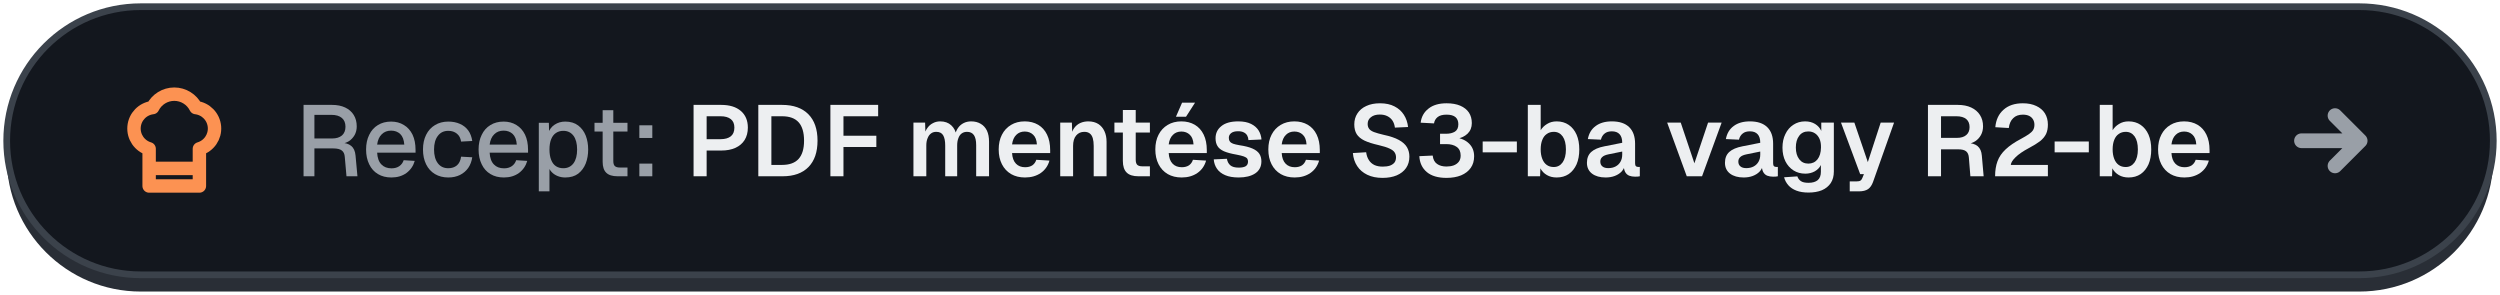
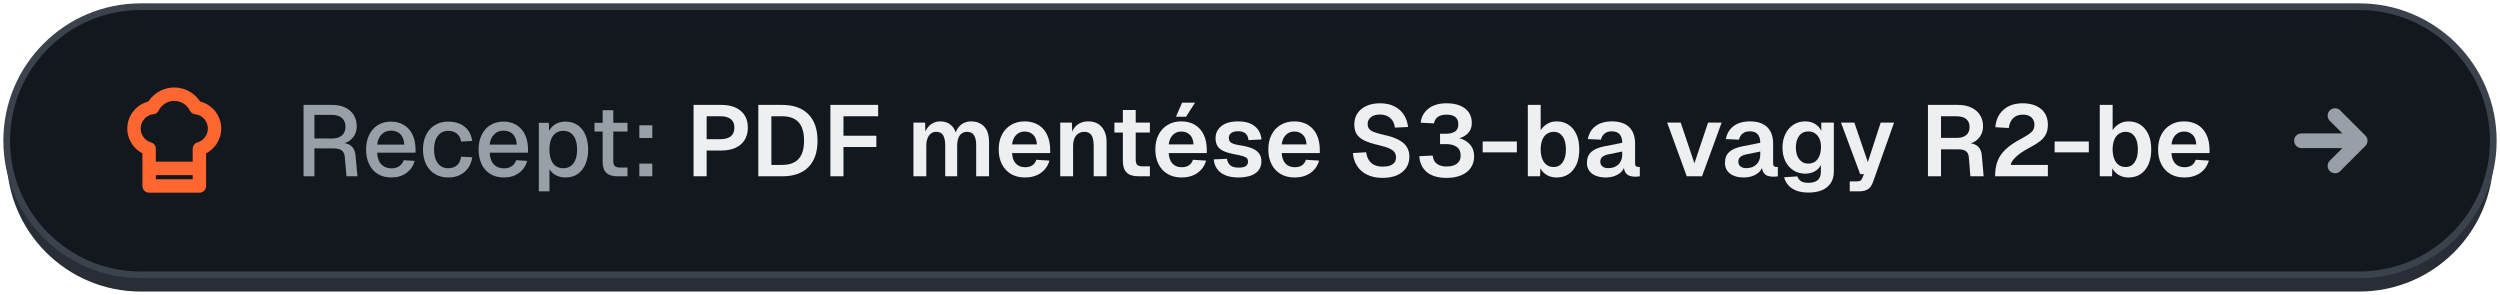
<svg xmlns="http://www.w3.org/2000/svg" width="373" height="44" viewBox="0 0 373 44" role="img" aria-labelledby="title desc">
  <defs>
    <path id="t0" d="M194 0L86 0L86-710L369-710Q445-710 500-684Q555-658 585-610Q615-562 615-496Q615-448 594-410Q572-372 537-349Q501-327 461-324L456-333Q523-333 560-302Q597-272 603-207L622 0L513 0L496-193Q493-236 467-256Q441-277 382-277L194-277L194 0M194-611L194-376L371-376Q432-376 468-406Q503-437 503-493Q503-550 467-580Q431-611 362-611" />
    <path id="t1" d="M294 12Q216 12 160-22Q103-56 73-119Q42-182 42-266Q42-350 73-412Q103-475 159-509Q215-544 291-544Q363-544 418-510Q473-477 504-414Q534-351 534-262L534-235L152-235Q156-157 194-118Q231-79 295-79Q342-79 373-101Q404-123 416-160L526-153Q505-79 444-33Q382 12 294 12M152-315L422-315Q417-386 382-420Q346-454 291-454Q234-454 198-418Q161-383 152-315" />
    <path id="t2" d="M294 12Q218 12 161-22Q104-56 73-119Q42-182 42-266Q42-350 73-412Q104-475 161-509Q218-544 294-544Q359-544 410-521Q460-499 492-456Q523-413 532-351L421-345Q413-397 379-424Q345-452 294-452Q227-452 190-402Q152-353 152-266Q152-179 190-129Q227-80 294-80Q345-80 379-108Q413-137 421-195L532-189Q523-128 492-83Q460-38 410-13Q359 12 294 12" />
    <path id="t3" d="M181 150L75 150L75-532L175-532L178-418L166-424Q186-483 232-513Q278-544 338-544Q416-544 467-505Q517-467 542-404Q566-341 566-266Q566-191 542-128Q517-65 467-26Q416 12 338 12Q298 12 263-2Q228-16 204-41Q179-67 169-102L181-114L181 150M319-80Q383-80 420-129Q456-178 456-266Q456-354 420-403Q383-452 319-452Q277-452 246-431Q215-411 198-369Q181-327 181-266Q181-205 198-163Q214-121 246-100Q277-80 319-80" />
    <path id="t4" d="M378 0L279 0Q203 0 167-35Q131-70 131-144L131-657L237-657L237-152Q237-115 253-101Q269-87 302-87L378-87L378 0M378-445L50-445L50-532L378-532" />
    <path id="t5" d="M215 0L86 0L86-126L215-126L215 0M215-381L86-381L86-507L215-507" />
    <path id="t7" d="M210 0L80 0L80-710L355-710Q480-710 550-650Q620-590 620-484Q620-413 588-361Q556-310 497-283Q438-256 355-256L210-256L210 0M210-597L210-369L349-369Q415-369 451-398Q486-427 486-484Q486-540 451-568Q415-597 349-597" />
    <path id="t8" d="M322 0L80 0L80-710L316-710Q486-710 578-617Q669-525 669-354Q669-184 579-92Q489 0 322 0M210-597L210-113L316-113Q427-113 481-173Q535-233 535-354Q535-477 481-537Q427-597 316-597" />
    <path id="t9" d="M210 0L80 0L80-710L555-710L555-597L139-597L210-670L210-344L139-403L537-403L537-291L139-291L210-350" />
    <path id="tb" d="M198 0L70 0L70-534L186-534L190-403L178-409Q187-452 210-482Q232-513 265-529Q297-546 336-546Q404-546 446-507Q488-469 499-402L482-402Q491-449 513-480Q535-512 569-529Q602-546 644-546Q699-546 739-522Q779-499 801-454Q822-409 822-343L822 0L694 0L694-310Q694-376 672-409Q649-442 603-442Q572-442 550-426Q528-410 517-379Q505-349 505-306L505 0L386 0L386-306Q386-372 366-407Q346-442 297-442Q266-442 245-426Q223-410 211-379Q198-349 198-306" />
    <path id="tc" d="M301 12Q221 12 162-22Q103-57 71-120Q39-183 39-267Q39-351 71-413Q103-476 162-511Q220-546 298-546Q374-546 432-512Q489-478 520-414Q551-350 551-260L551-231L172-231Q176-161 211-125Q245-90 302-90Q345-90 374-109Q402-129 413-164L544-156Q522-78 458-33Q393 12 301 12M172-317L419-317Q415-382 382-413Q349-445 298-445Q247-445 214-412Q180-379 172-317" />
    <path id="td" d="M198 0L70 0L70-534L186-534L191-384L176-390Q184-446 209-480Q234-514 270-530Q306-546 349-546Q408-546 449-520Q489-494 510-448Q531-403 531-343L531 0L403 0L403-302Q403-347 394-378Q385-409 365-425Q344-442 310-442Q259-442 229-406Q198-370 198-302" />
    <path id="te" d="M398 0L284 0Q204 0 167-37Q129-74 129-153L129-659L257-659L257-165Q257-128 273-113Q289-99 323-99L398-99L398 0M398-435L45-435L45-534L398-534" />
    <path id="tf" d="M301 12Q221 12 162-22Q103-57 71-120Q39-183 39-267Q39-351 71-413Q103-476 162-511Q220-546 298-546Q374-546 432-512Q489-478 520-414Q551-350 551-260L551-231L172-231Q176-161 211-125Q245-90 302-90Q345-90 374-109Q402-129 413-164L544-156Q522-78 458-33Q393 12 301 12M172-317L419-317Q415-382 382-413Q349-445 298-445Q247-445 214-412Q180-379 172-317M344-592L244-592L305-732L434-732" />
    <path id="tg" d="M287 12Q206 12 153-11Q99-34 71-75Q43-116 39-168L170-174Q177-132 204-109Q231-86 288-86Q333-86 357-100Q380-115 380-146Q380-164 372-176Q363-188 339-197Q314-206 267-215Q186-229 140-249Q94-270 76-301Q57-332 57-378Q57-453 115-499Q172-546 283-546Q360-546 410-521Q459-497 485-456Q510-416 514-366L384-360Q383-385 372-405Q361-425 339-436Q317-448 281-448Q236-448 213-430Q189-412 189-382Q189-361 199-347Q208-333 231-324Q254-316 294-309Q376-297 424-276Q472-255 493-223Q513-192 513-148Q513-71 452-29Q390 12 287 12" />
    <path id="th" d="M348 16Q260 16 196-15Q132-46 96-101Q59-157 53-231L185-239Q191-193 212-161Q232-129 267-112Q301-96 350-96Q392-96 422-106Q451-117 467-137Q482-158 482-188Q482-215 469-236Q456-258 419-275Q382-293 309-310Q221-330 168-355Q115-381 91-419Q67-458 67-516Q67-578 98-625Q129-673 186-699Q243-726 323-726Q408-726 467-695Q526-665 560-612Q594-559 602-490L471-484Q466-523 448-552Q429-581 398-597Q366-614 321-614Q265-614 233-588Q200-563 200-521Q200-492 214-473Q227-454 262-440Q297-427 360-412Q455-392 511-361Q567-330 591-289Q615-248 615-195Q615-130 582-82Q549-35 489-9Q429 16 348 16" />
    <path id="ti" d="M316 16Q189 16 120-42Q51-101 46-200L179-206Q185-149 222-123Q258-97 316-97Q355-97 387-108Q419-120 438-144Q457-168 457-206Q457-264 418-292Q379-320 314-320L252-320L252-423L314-423Q365-423 400-444Q434-466 434-517Q434-563 406-588Q377-613 317-613Q258-613 228-589Q198-565 192-526L59-533Q70-621 137-673Q203-726 317-726Q397-726 453-702Q509-678 539-634Q568-590 568-529Q568-465 526-424Q484-383 406-369L406-386Q493-374 542-324Q591-275 591-199Q591-131 557-83Q523-35 461-9Q399 16 316 16" />
    <path id="tj" d="M379-238L39-238L39-346L379-346" />
    <path id="tk" d="M357 12Q301 12 260-12Q218-36 195-79L192 0L70 0L70-710L198-710L198-458Q220-495 261-520Q302-546 357-546Q426-546 477-511Q527-477 555-414Q582-352 582-267Q582-182 555-119Q527-57 477-22Q426 12 357 12M328-92Q383-92 416-138Q449-185 449-267Q449-350 417-396Q384-442 329-442Q288-442 259-421Q229-401 214-362Q198-323 198-267Q198-213 214-173Q229-134 258-113Q287-92 328-92" />
    <path id="tl" d="M225 12Q141 12 90-26Q39-65 39-134Q39-203 82-242Q125-281 213-298L390-333Q390-390 364-418Q338-447 287-447Q241-447 215-425Q188-404 178-364L48-370Q64-455 126-500Q188-546 287-546Q401-546 460-488Q518-431 518-324L518-130Q518-109 526-101Q533-93 548-93L565-93L565 0Q559 2 546 3Q532 4 518 4Q485 4 459-6Q433-17 419-43Q405-70 405-116L416-108Q408-73 382-45Q355-18 315-3Q275 12 225 12M251-81Q294-81 325-98Q356-115 373-145Q390-175 390-216L390-246L252-218Q209-209 191-191Q172-174 172-146Q172-115 193-98Q213-81 251-81" />
    <path id="tm" d="M368 0L216 0L21-534L156-534L292-129L428-534L563-534" />
    <path id="tn" d="M298 162Q228 162 178 143Q128 124 98 90Q67 55 55 10L187 1Q197 31 222 48Q246 65 298 65Q357 65 389 39Q421 12 421-44L421-112Q402-73 360-49Q318-26 266-26Q200-26 149-58Q97-91 68-149Q39-208 39-285Q39-362 68-420Q96-479 147-512Q198-546 264-546Q322-546 364-520Q406-494 425-451L425-534L550-534L550-47Q550 21 519 68Q487 115 431 139Q374 162 298 162M296-126Q353-126 387-168Q421-211 422-286Q423-336 408-371Q392-407 364-426Q335-446 296-446Q237-446 205-402Q172-359 172-286Q172-213 206-169Q239-126 296-126" />
    <path id="to" d="M199 150L108 150L108 51L176 51Q202 51 215 43Q227 35 234 16L249-21L212-21L21-534L154-534L288-141L416-534L549-534L340 56Q322 106 290 128Q257 150 199 150" />
    <path id="tp" d="M210 0L80 0L80-710L377-710Q454-710 510-684Q566-658 597-610Q628-562 628-497Q628-448 607-410Q586-372 551-349Q515-326 472-321L467-331Q536-331 574-300Q611-269 616-205L634 0L502 0L487-186Q484-228 460-248Q436-268 380-268L210-268L210 0M210-597L210-382L369-382Q428-382 461-410Q494-438 494-489Q494-541 461-569Q427-597 363-597" />
    <path id="tq" d="M584 0L59 0Q59-86 83-150Q107-215 164-268Q221-322 318-373Q366-399 395-419Q424-439 437-460Q450-482 450-512Q450-542 437-564Q424-587 399-600Q373-613 335-613Q274-613 239-578Q203-544 195-480L61-488Q71-599 143-662Q214-726 335-726Q413-726 469-699Q525-673 555-625Q584-577 584-514Q584-460 566-421Q547-382 506-349Q464-317 394-280Q306-233 262-189Q218-146 215-113L584-113" />
  </defs>
  <rect x="1" y="3.5" width="371" height="40" rx="20" fill="#292e36" />
  <rect x="1" y="1" width="371" height="40" rx="20" fill="#13171e" stroke="#3b424b" />
-   <path d="M7 21h10M7 17.5h10M7 21v-7.4a4.2 4.2 0 0 1 .7-8.2 4.8 4.8 0 0 1 8.6 0 4.2 4.2 0 0 1 .7 8.2V21" transform="translate(17 12) scale(0.75)" fill="none" stroke="#fc9252" stroke-width="2.667" stroke-linecap="round" stroke-linejoin="round" />
+   <path d="M7 21h10M7 17.5h10M7 21v-7.4a4.2 4.2 0 0 1 .7-8.2 4.8 4.8 0 0 1 8.6 0 4.2 4.2 0 0 1 .7 8.2V21" transform="translate(17 12) scale(0.75)" fill="none" stroke="#ff6630" stroke-width="2.667" stroke-linecap="round" stroke-linejoin="round" />
  <g transform="translate(44 26.3) scale(0.015)" fill="#999fa7">
    <use href="#t0" x="0" />
    <use href="#t1" x="666" />
    <use href="#t2" x="1232" />
    <use href="#t1" x="1785" />
    <use href="#t3" x="2351" />
    <use href="#t4" x="2930" />
    <use href="#t5" x="3340" />
  </g>
  <g transform="translate(102.28 26.3) scale(0.015)" fill="#edeff1">
    <use href="#t7" x="0" />
    <use href="#t8" x="644" />
    <use href="#t9" x="1361" />
    <use href="#tb" x="2197" />
    <use href="#tc" x="3076" />
    <use href="#td" x="3657" />
    <use href="#te" x="4221" />
    <use href="#tf" x="4634" />
    <use href="#tg" x="5215" />
    <use href="#tc" x="5758" />
    <use href="#th" x="6585" />
    <use href="#ti" x="7253" />
    <use href="#tj" x="7890" />
    <use href="#tk" x="8308" />
    <use href="#tl" x="8927" />
    <use href="#tm" x="9743" />
    <use href="#tl" x="10300" />
    <use href="#tn" x="10872" />
    <use href="#to" x="11472" />
    <use href="#tp" x="12278" />
    <use href="#tq" x="12967" />
    <use href="#tj" x="13579" />
    <use href="#tk" x="13997" />
    <use href="#tc" x="14608" />
  </g>
  <path d="M5 12h14M13 6l6 6-6 6" transform="translate(340.26 13.5) scale(0.625)" fill="none" stroke="#999fa7" stroke-width="3.52" stroke-linecap="round" stroke-linejoin="round" />
</svg>
